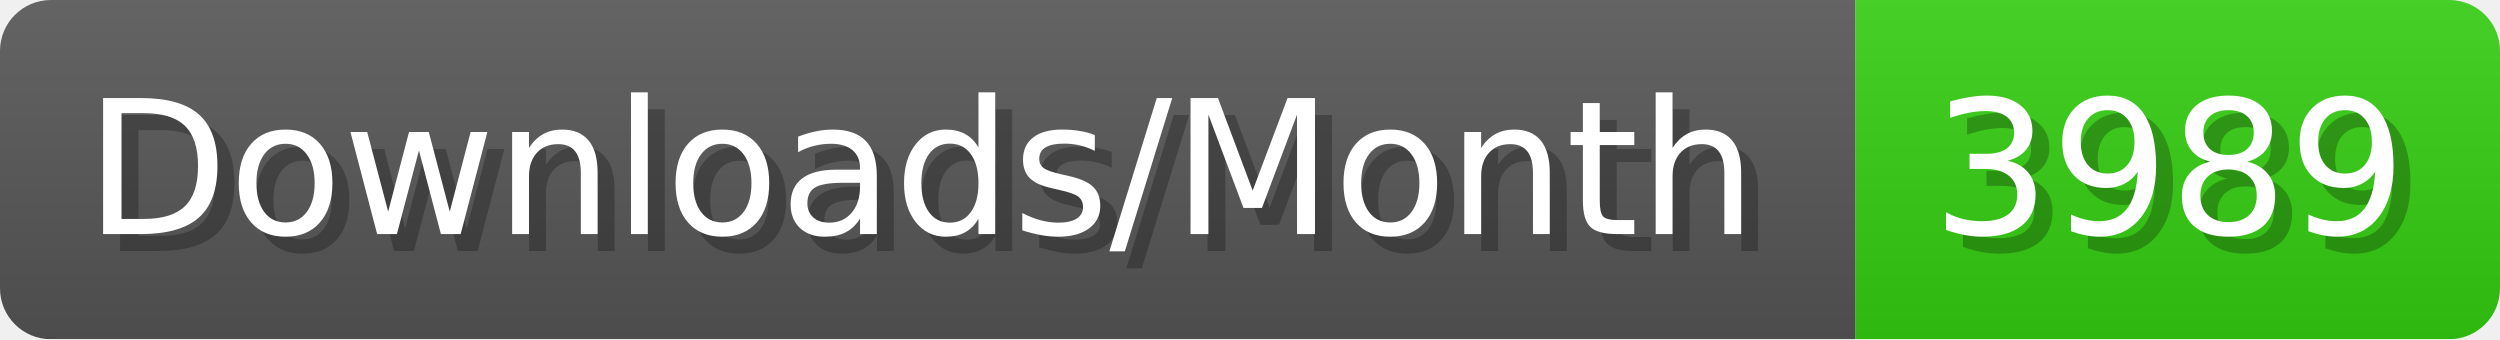
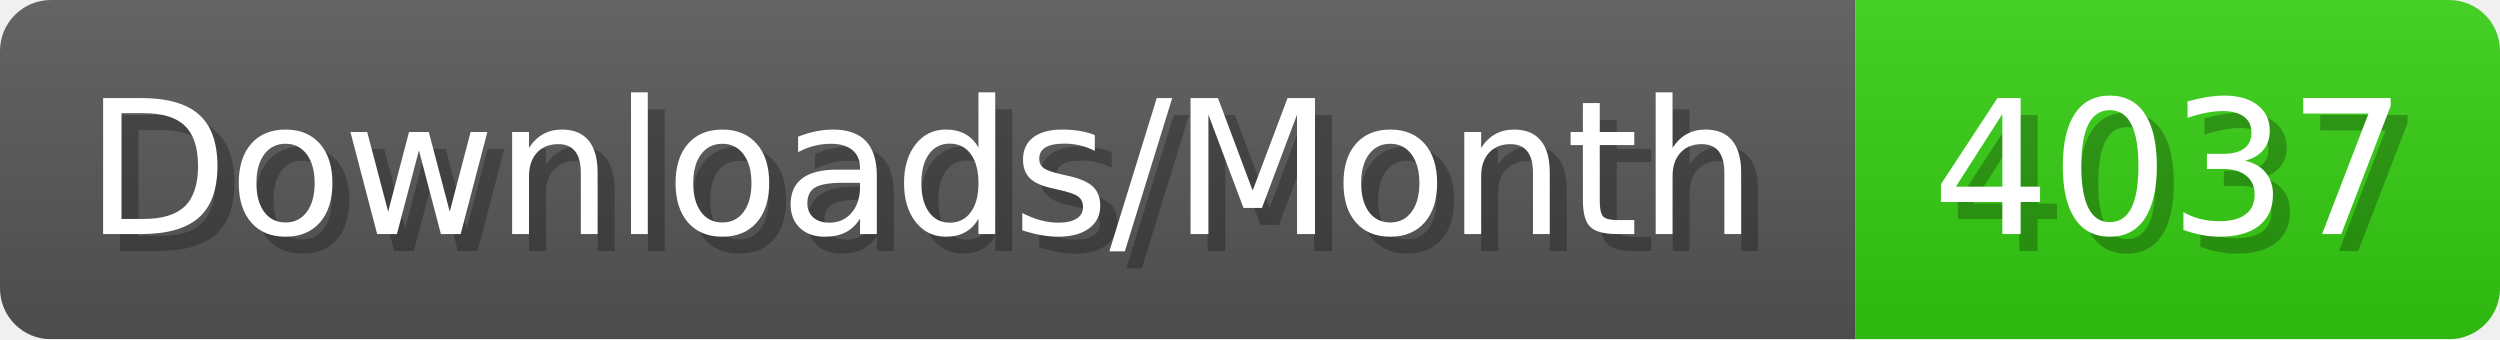
- <svg xmlns="http://www.w3.org/2000/svg" width="147.4" height="20" viewBox="0 0 1474 200" role="img" aria-label="Downloads/Month: 3989">
+ <svg xmlns="http://www.w3.org/2000/svg" width="147.4" height="20" viewBox="0 0 1474 200" role="img" aria-label="Downloads/Month: 4037">
  <linearGradient id="YlXUI" x2="0" y2="100%">
    <stop offset="0" stop-opacity=".1" stop-color="#EEE" />
    <stop offset="1" stop-opacity=".1" />
  </linearGradient>
  <mask id="JHhop">
    <rect width="1474" height="200" rx="30" fill="#FFF" />
  </mask>
  <g mask="url(#JHhop)">
    <rect width="1094" height="200" fill="#555" />
    <rect width="380" height="200" fill="#3C1" x="1094" />
    <rect width="1474" height="200" fill="url(#YlXUI)" />
  </g>
  <g aria-hidden="true" fill="#fff" text-anchor="start" font-family="Verdana,DejaVu Sans,sans-serif" font-size="110">
    <text x="60" y="148" textLength="994" fill="#000" opacity="0.25">Downloads/Month</text>
    <text x="50" y="138" textLength="994">Downloads/Month</text>
-     <text x="1149" y="148" textLength="280" fill="#000" opacity="0.25">3989</text>
-     <text x="1139" y="138" textLength="280">3989</text>
+     <text x="1149" y="148" textLength="280" fill="#000" opacity="0.25">4037</text>
+     <text x="1139" y="138" textLength="280">4037</text>
  </g>
</svg>
